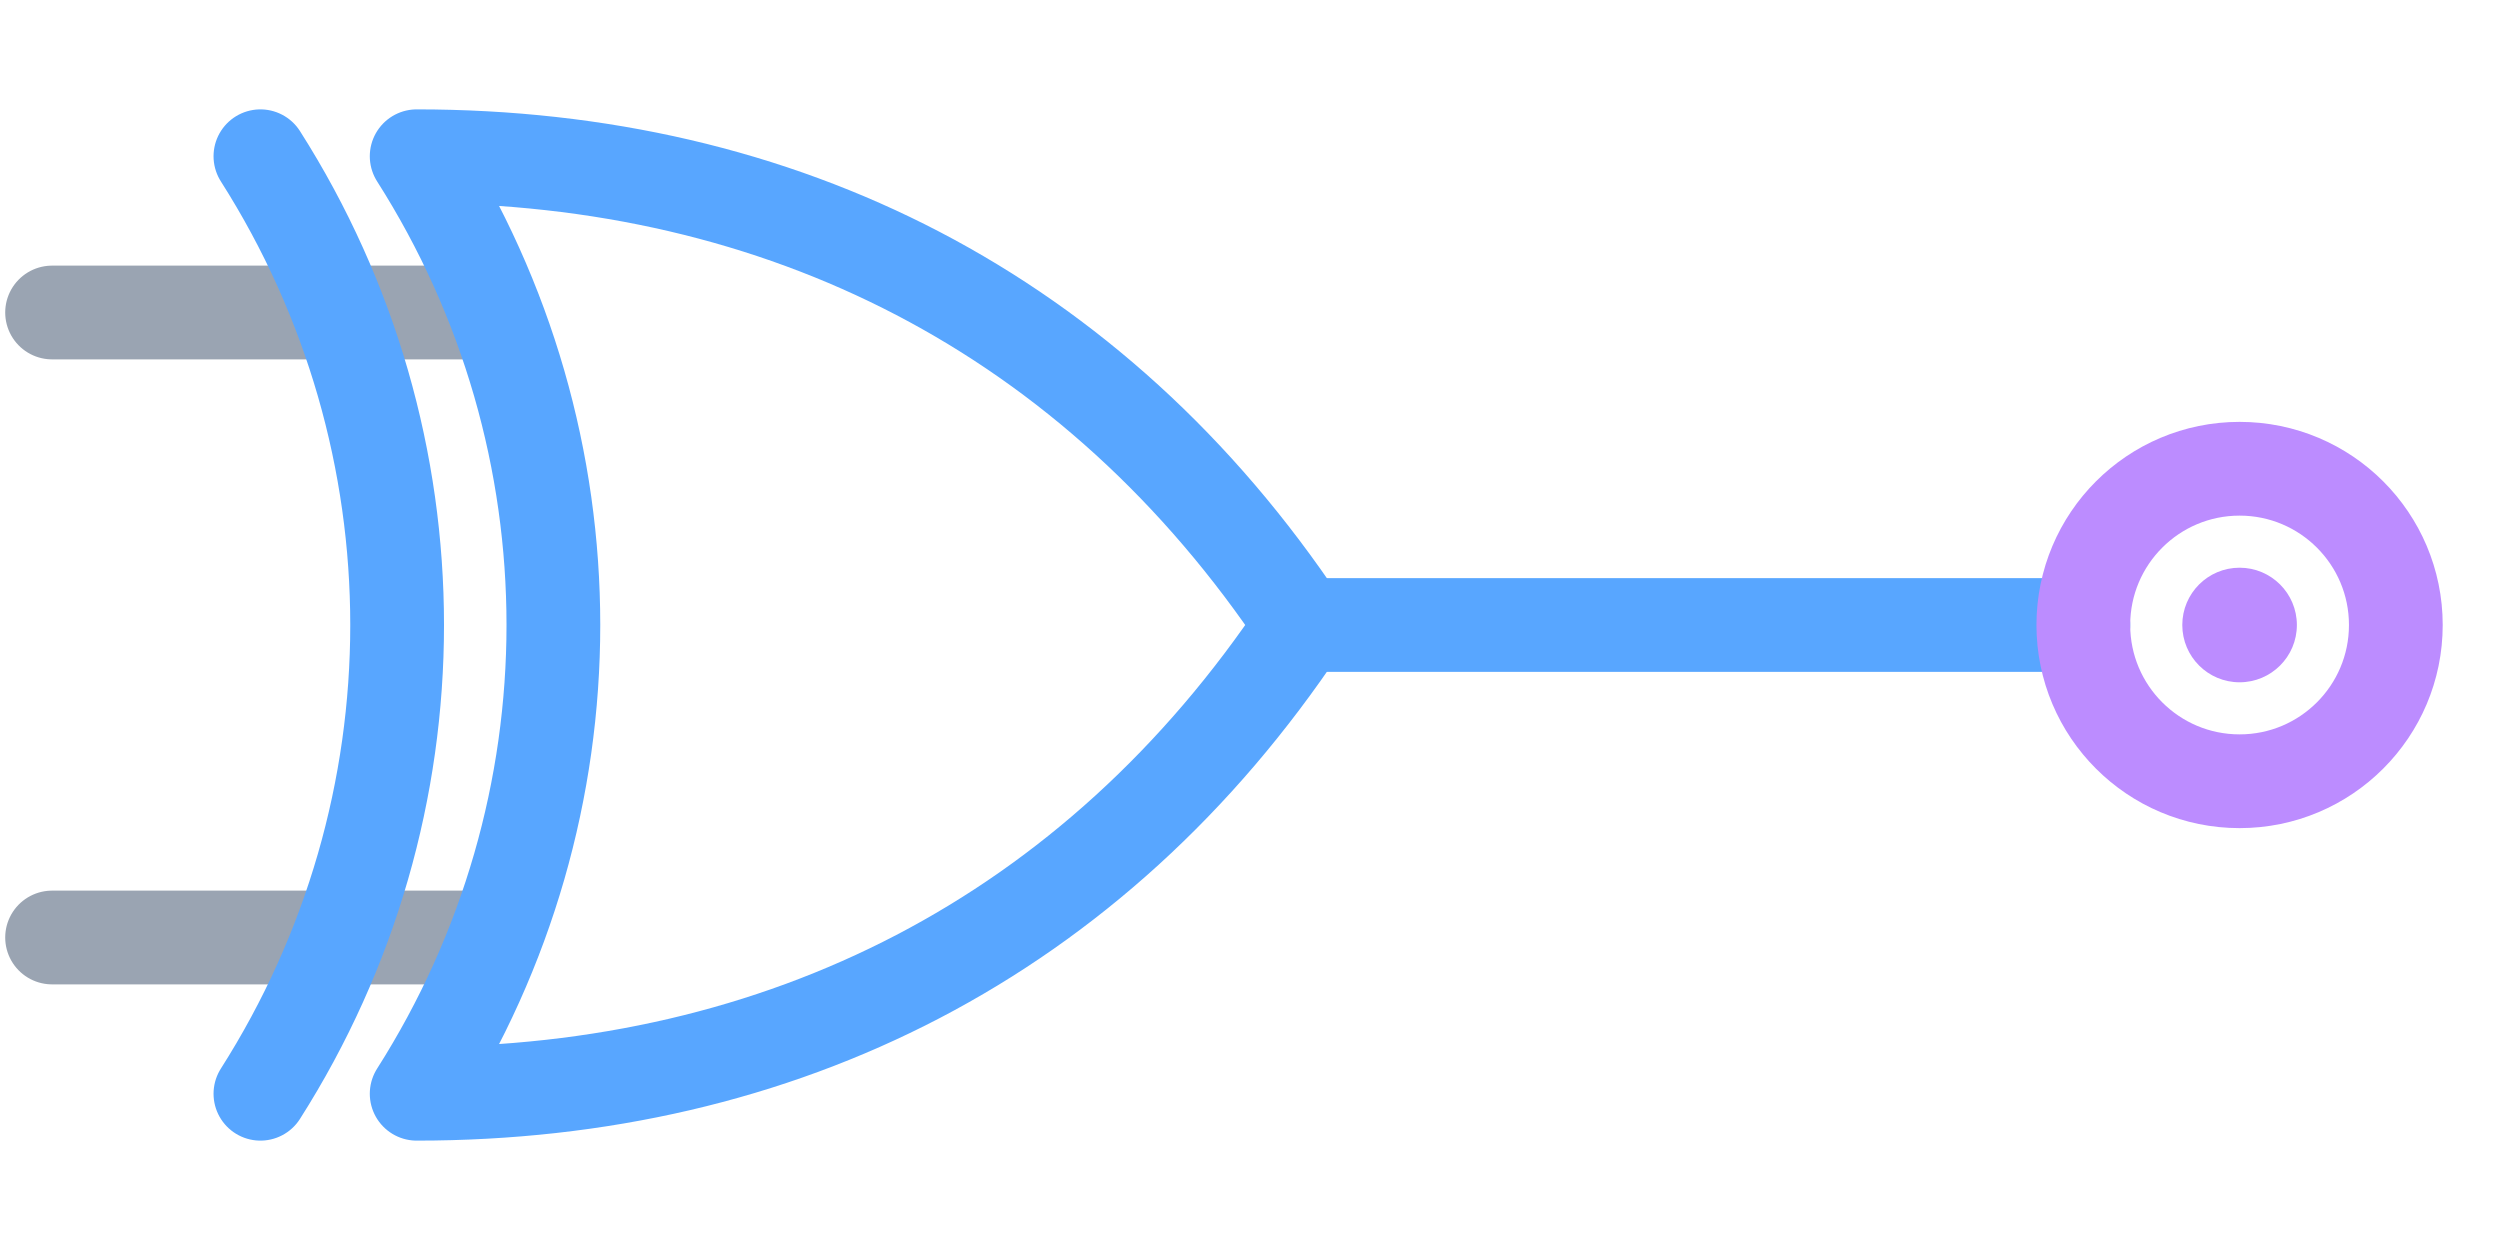
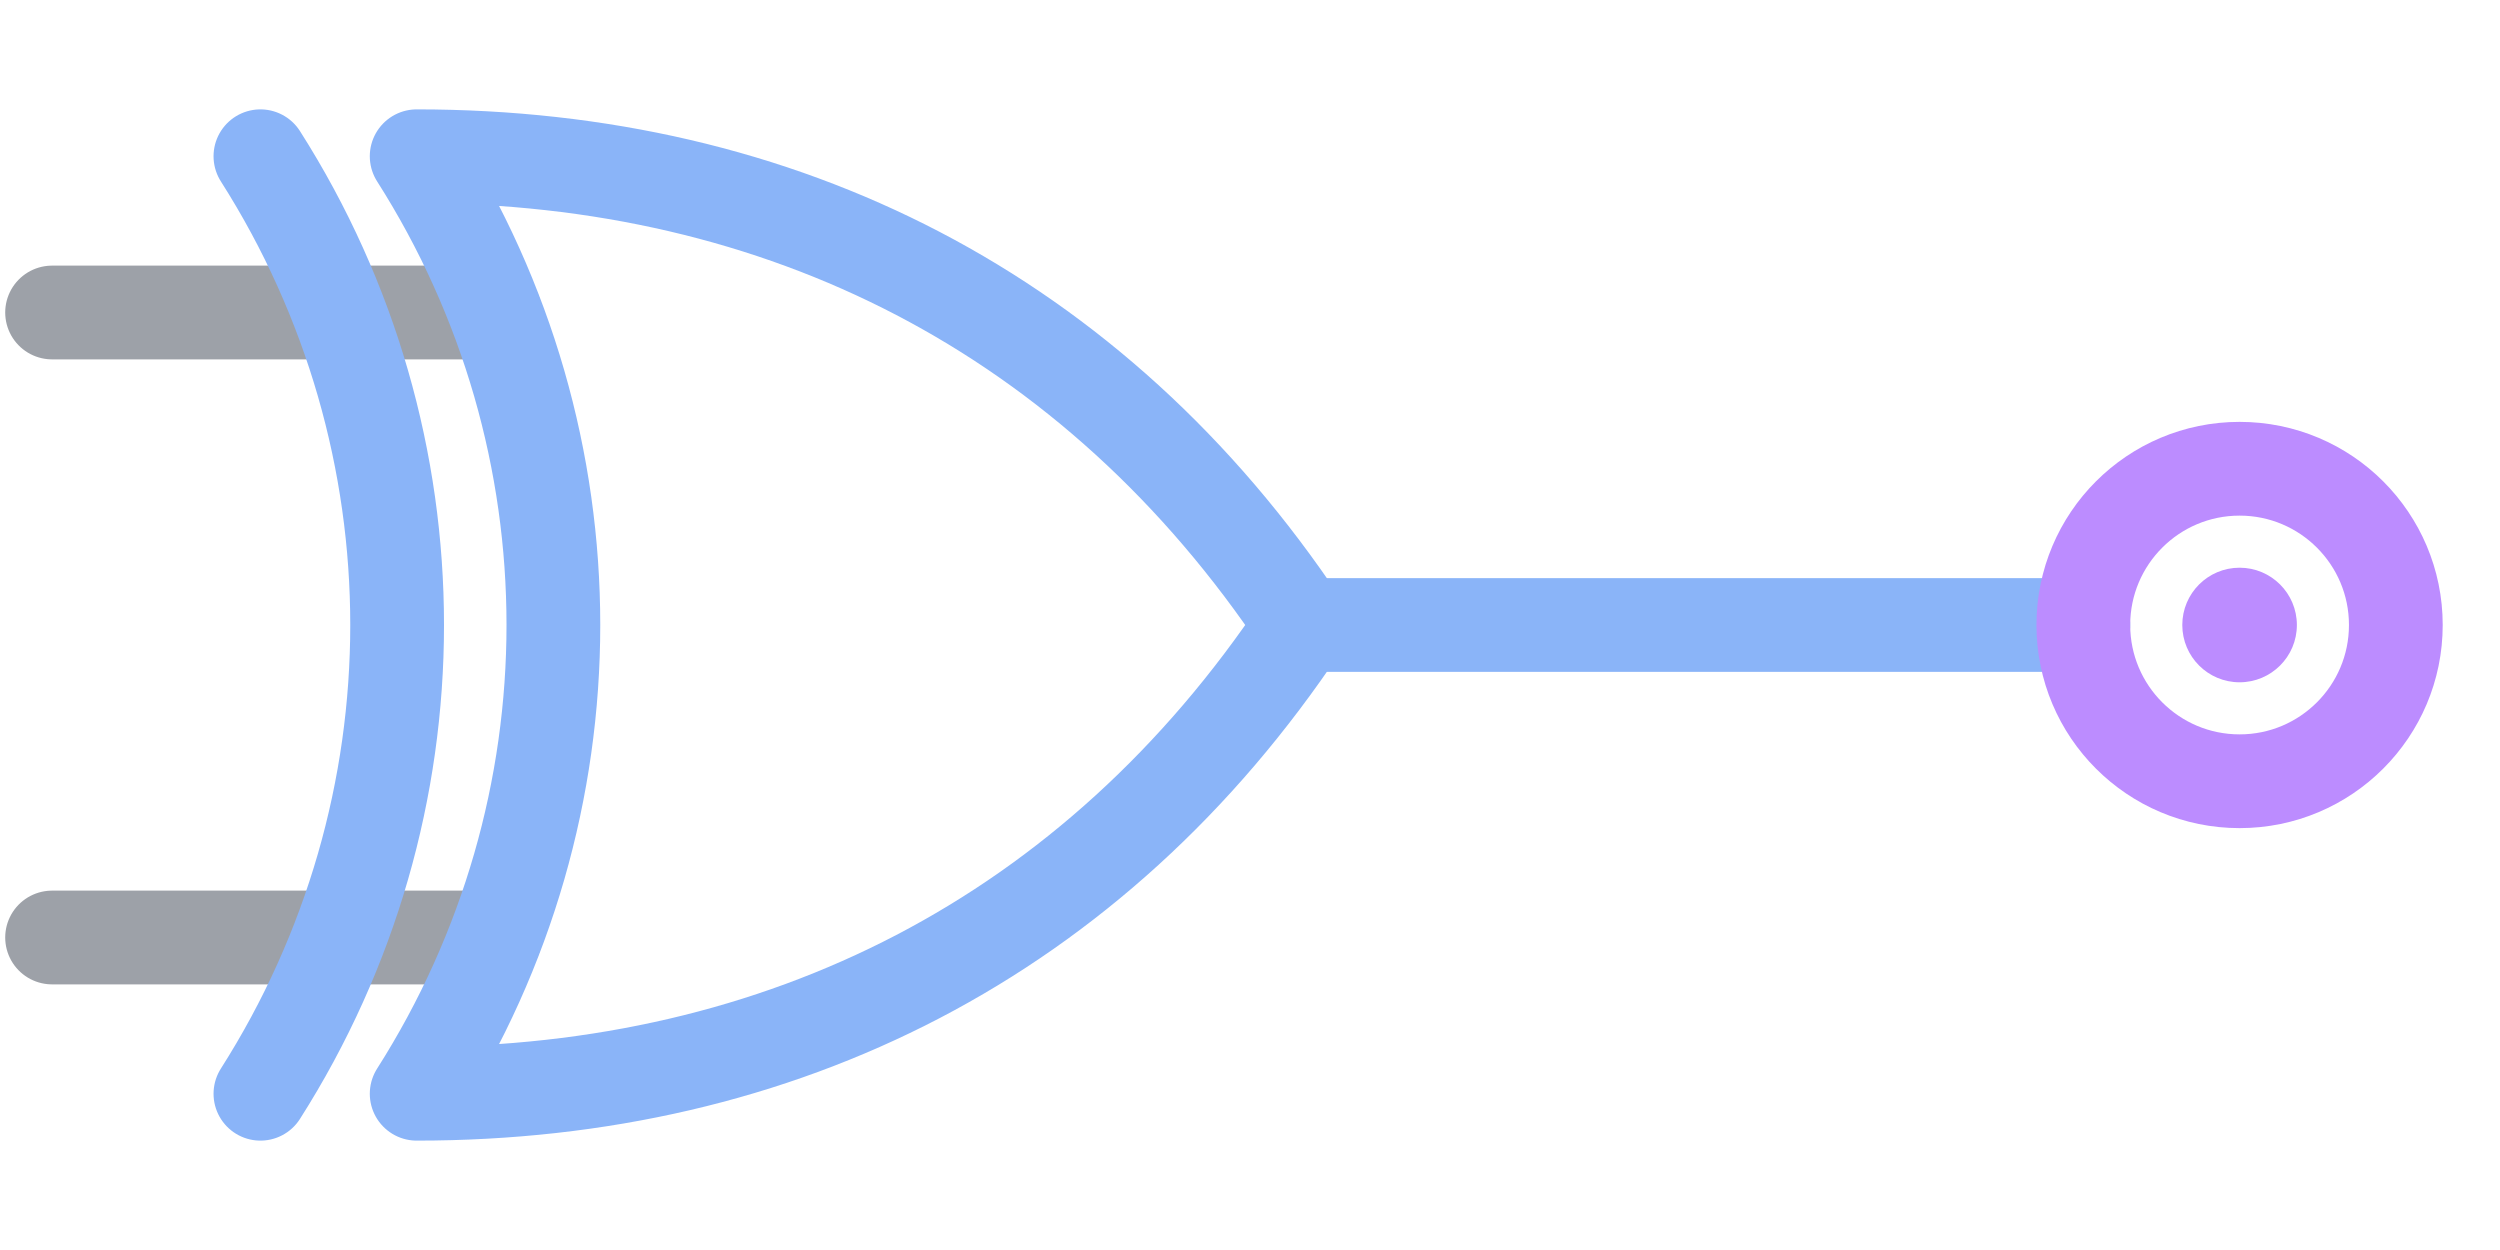
<svg xmlns="http://www.w3.org/2000/svg" viewBox="0 0 48 24" fill="none" role="img" aria-labelledby="title">
  <g stroke-linecap="round" stroke-linejoin="round" stroke-width="1.8">
-     <g stroke="#9aa4b2">
+     <g stroke="#9da1a8">
      <path d="M1 6h8.5M1 18h8.5" />
    </g>
-     <g stroke="#58a6ff">
+     <g stroke="#8ab4f8">
      <path d="M8 3c7 0 13 3 17 9-4 6-10 9-17 9 3.5-5.5 3.5-12.5 0-18Z" />
      <path d="M5 3c3.5 5.5 3.5 12.5 0 18" />
      <path d="M25 12h15" />
    </g>
  </g>
  <circle cx="43" cy="12" r="3" stroke="#bc8cff" stroke-width="1.8" />
  <circle cx="43" cy="12" r="1.1" fill="#bc8cff" />
</svg>
